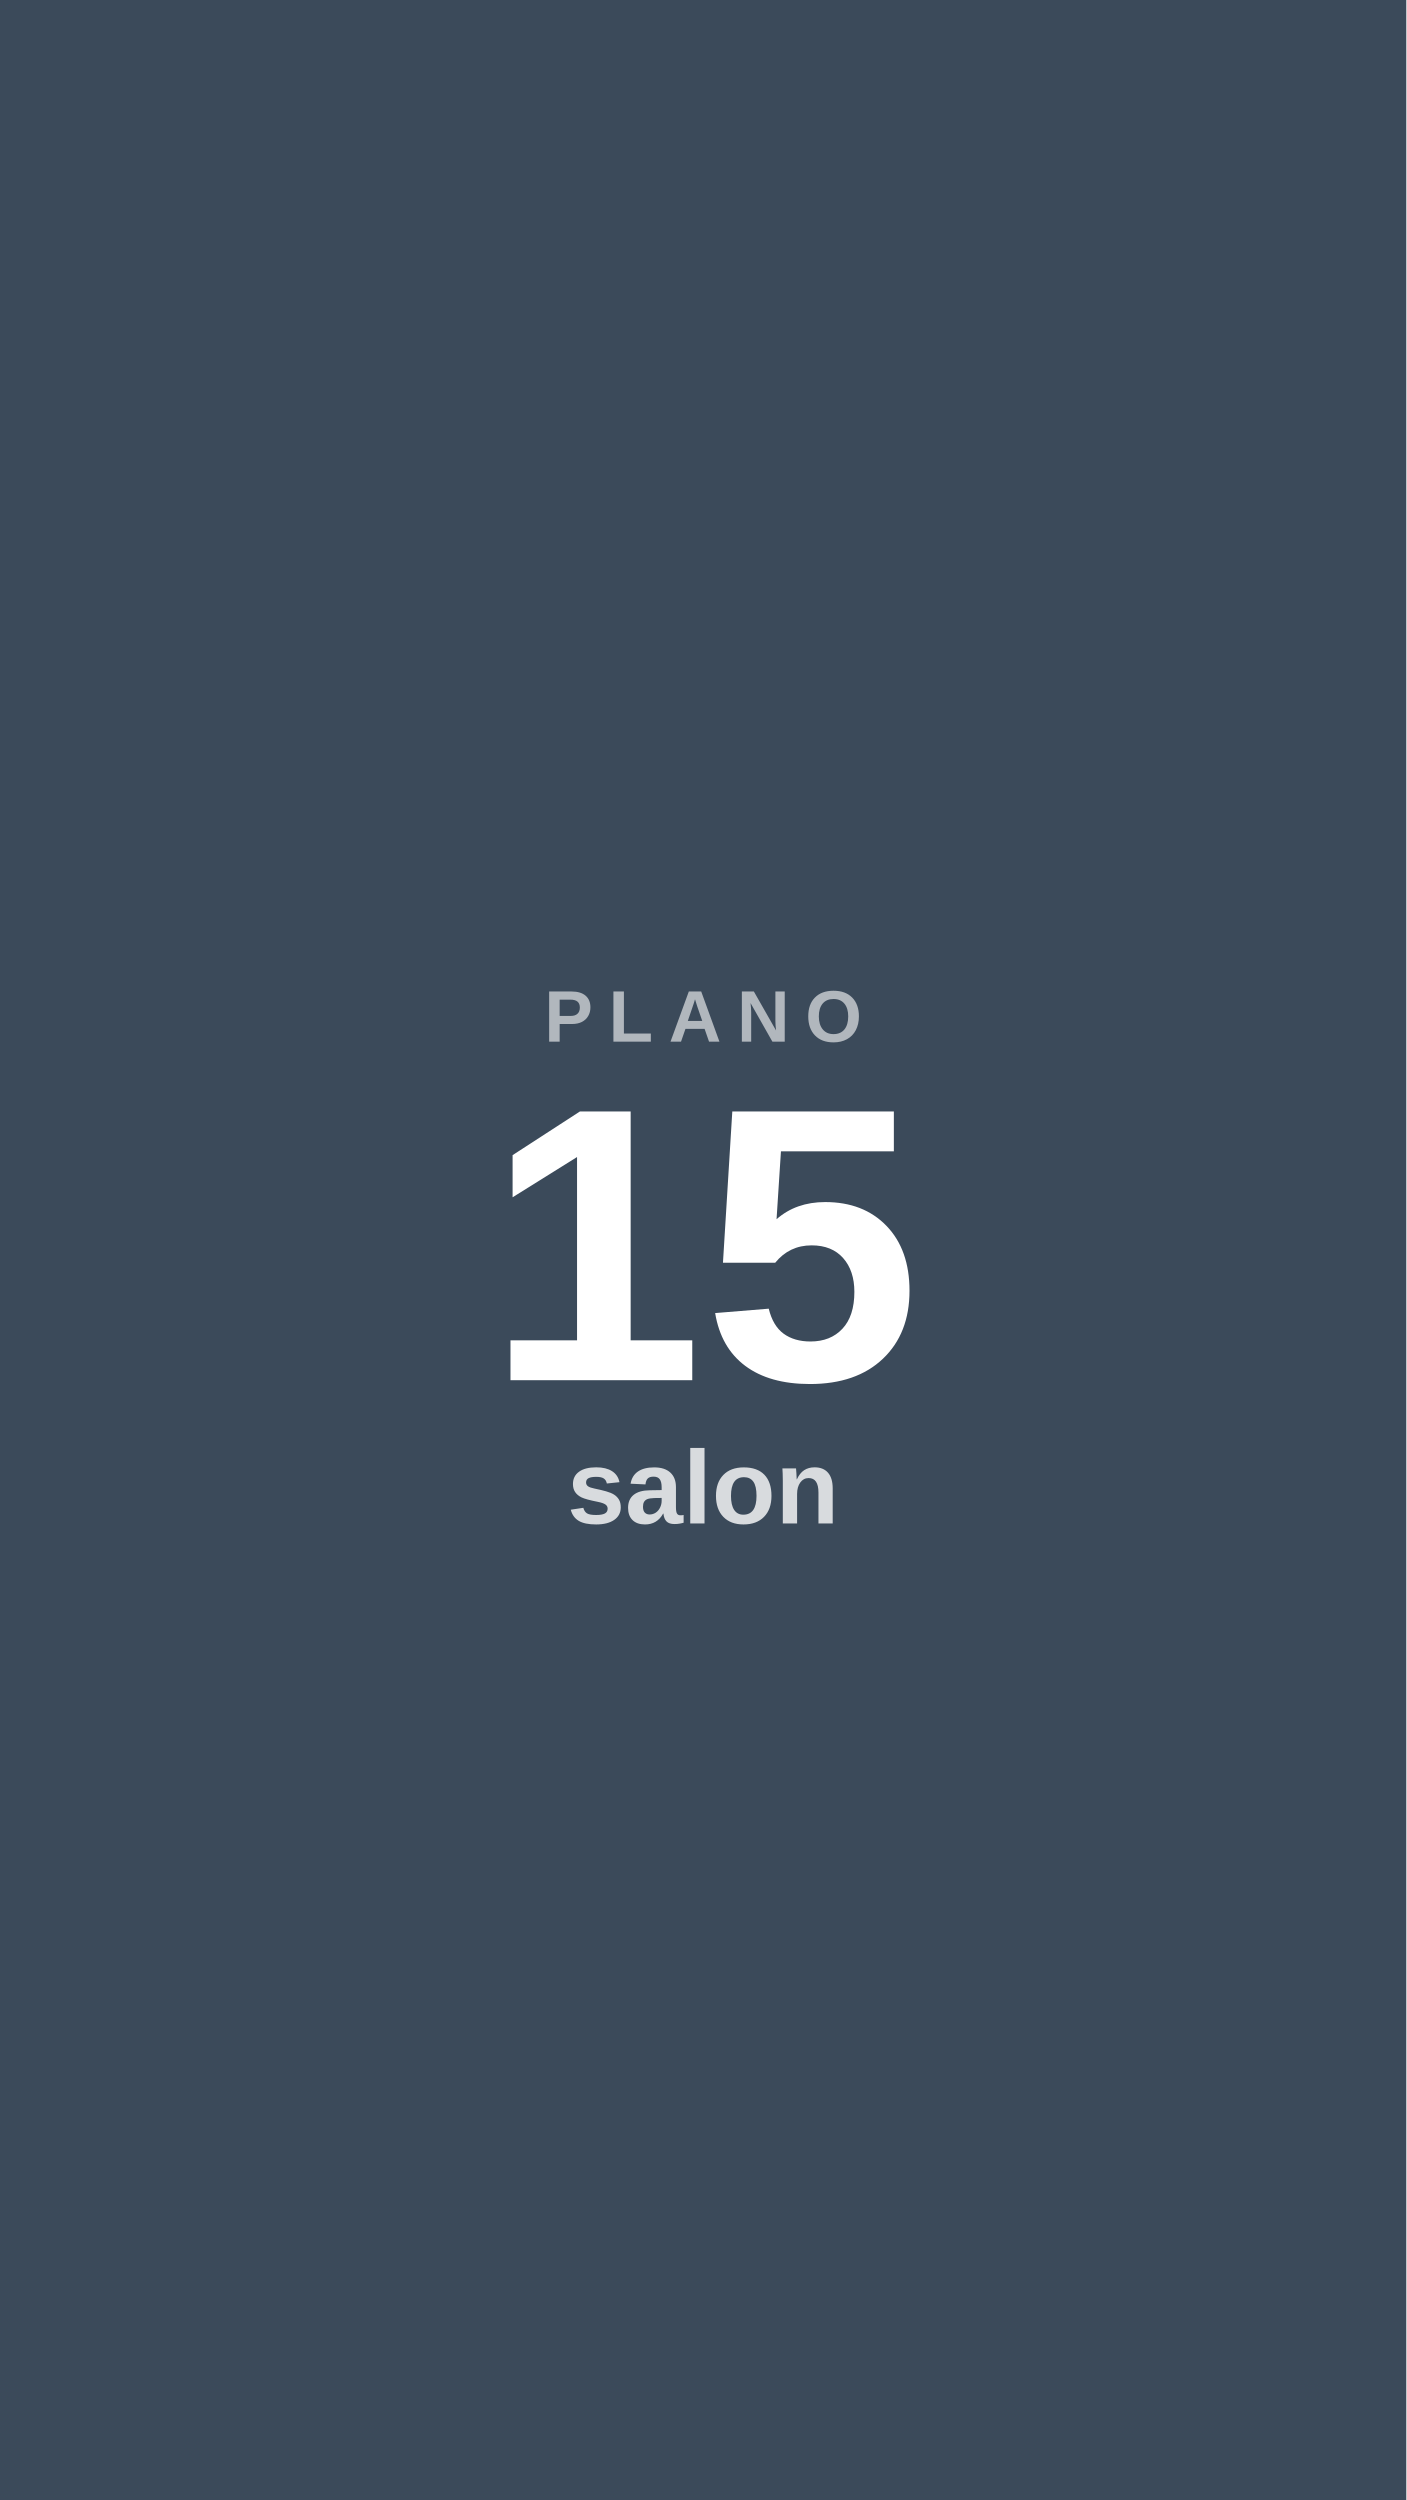
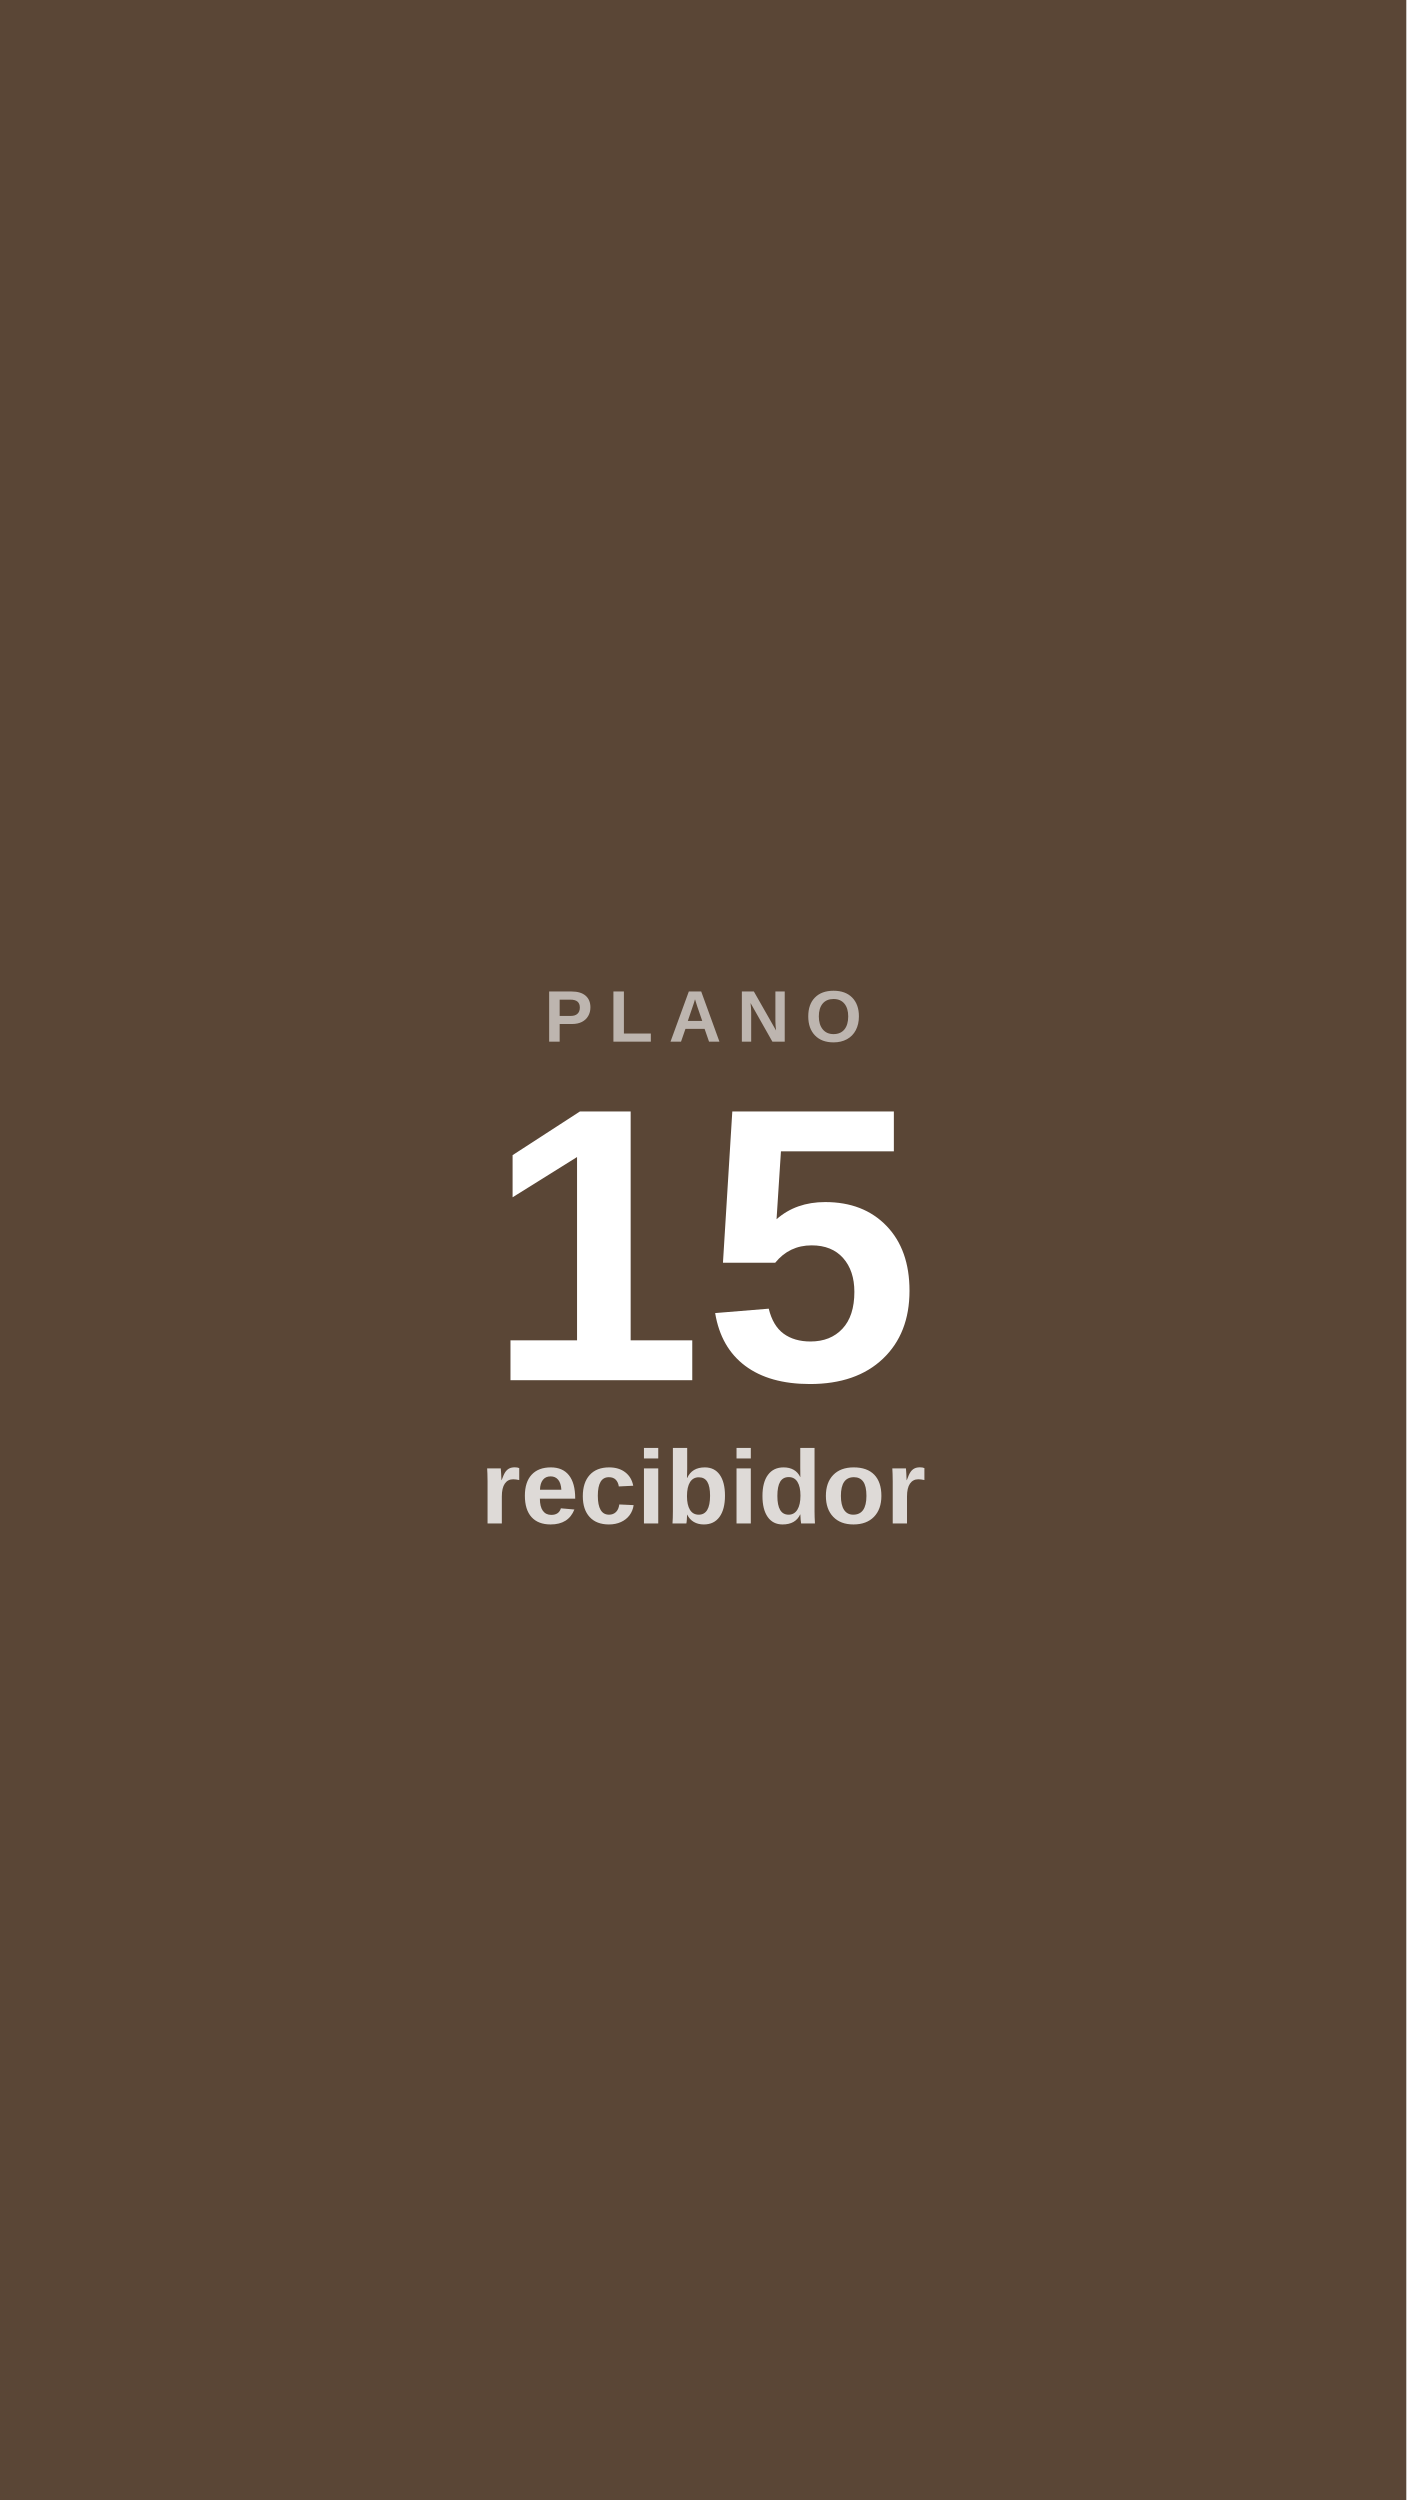
<svg xmlns="http://www.w3.org/2000/svg" width="1080" height="1920" viewBox="0 0 1080 1920">
-   <rect width="1080" height="1920" fill="#3B4A5A" />
+   <rect width="1080" height="1920" fill="#5A4636" />
  <g fill="#FFFFFF" font-family="Arial, Helvetica, sans-serif" font-weight="bold" text-anchor="middle">
    <text x="540" y="800" font-size="56" letter-spacing="12" fill-opacity="0.6">PLANO</text>
    <text x="540" y="1060" font-size="300">15</text>
-     <text x="540" y="1170" font-size="80" fill-opacity="0.8">salon</text>
+     <text x="540" y="1170" font-size="80" fill-opacity="0.8">recibidor</text>
  </g>
</svg>
